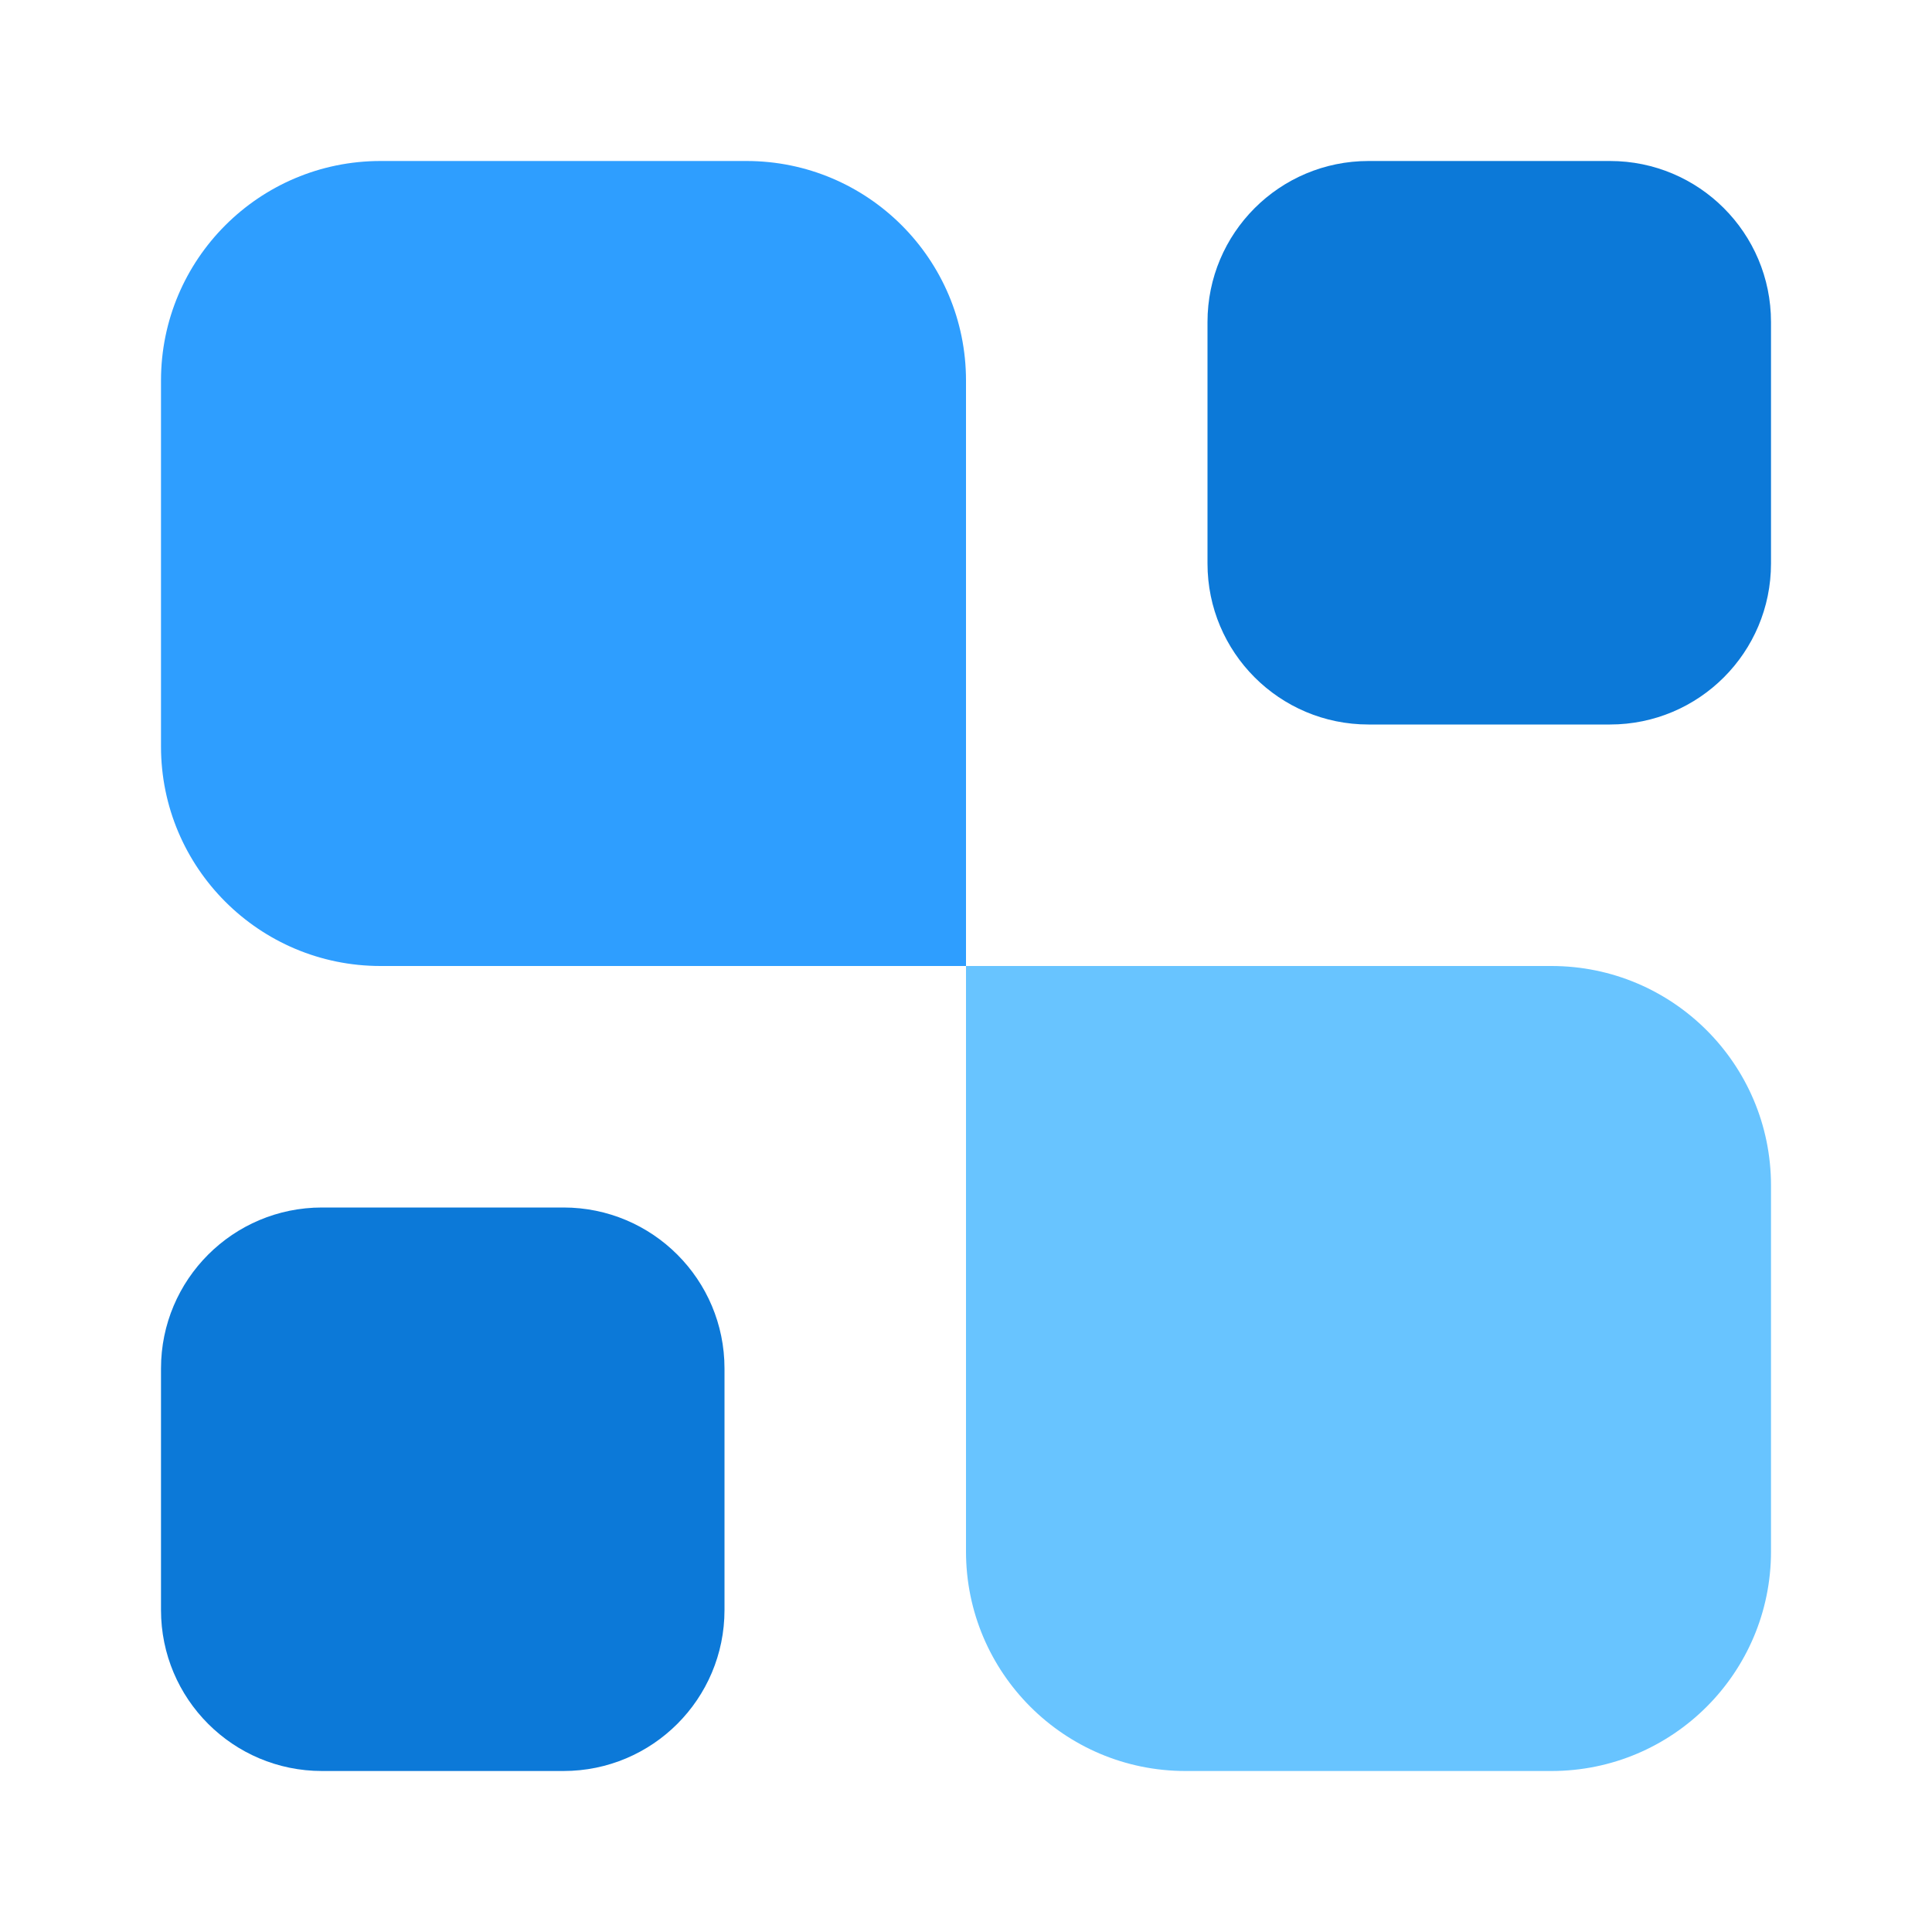
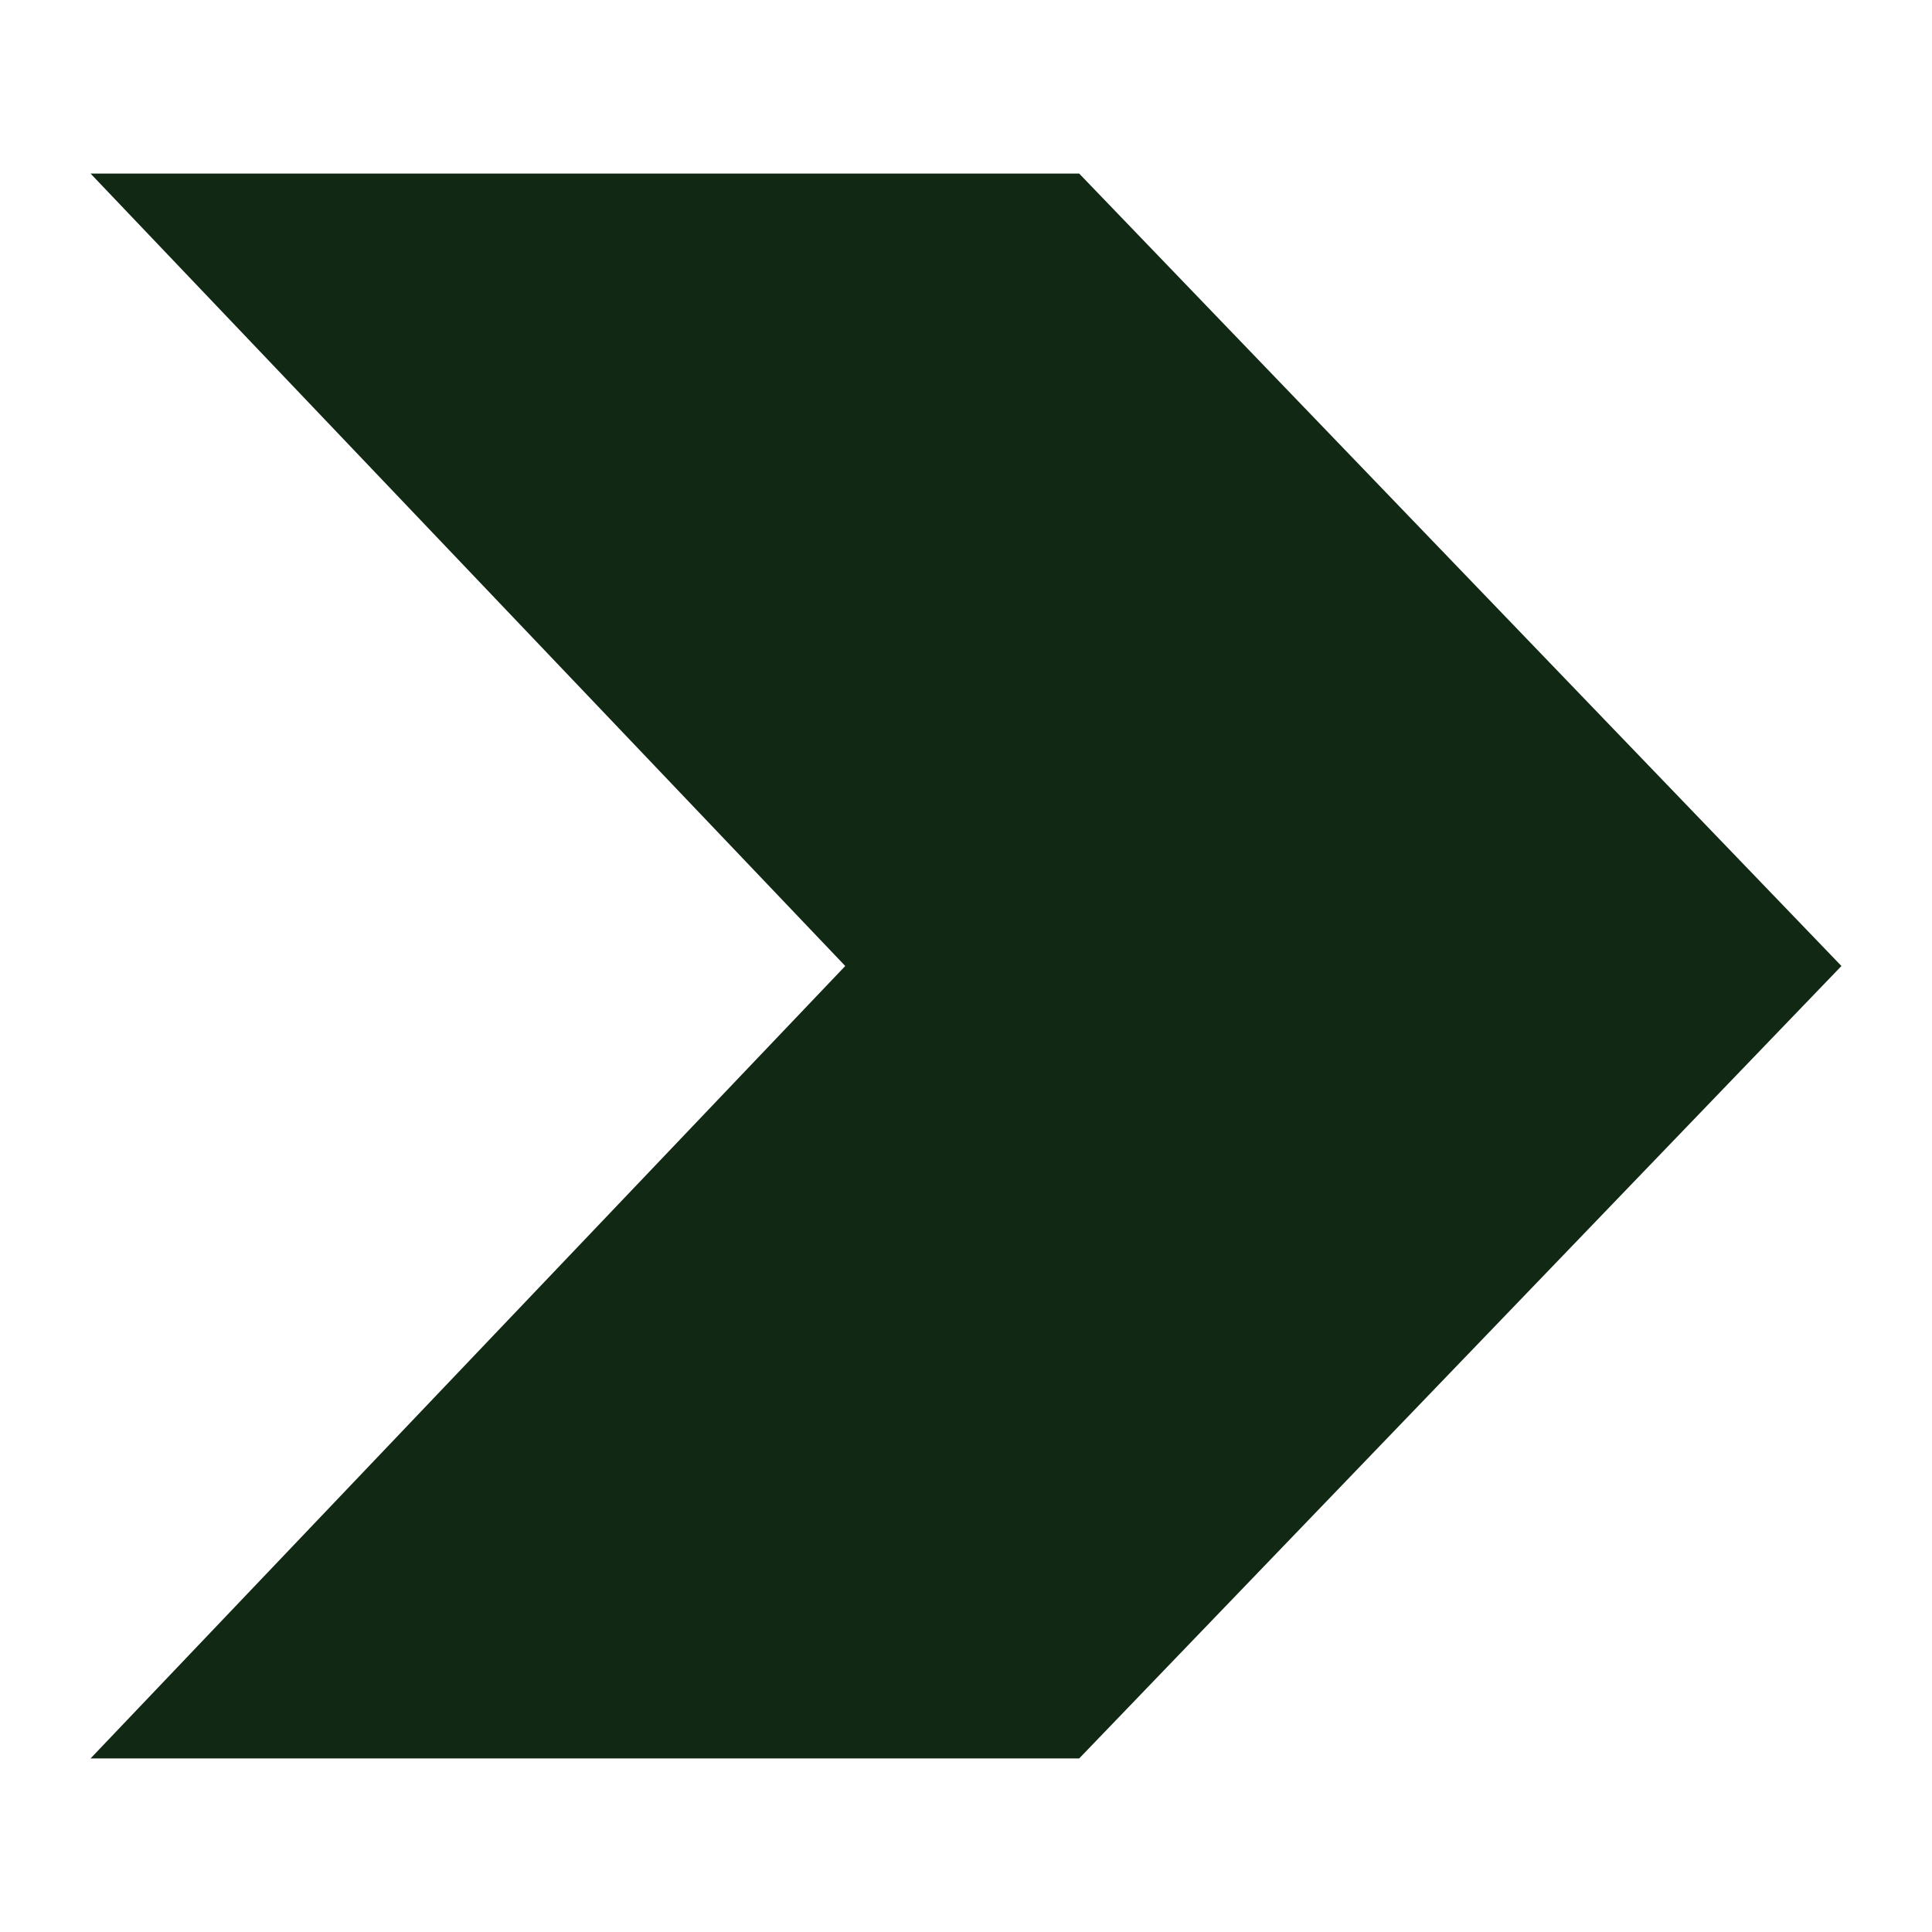
- <svg xmlns="http://www.w3.org/2000/svg" width="24" height="24" viewBox="0 0 24 24" fill="none">
-   <path d="M22 19.273C22 20.779 20.779 22 19.273 22H14.727C13.221 22 12 20.779 12 19.273V12H19.273C20.779 12 22 13.221 22 14.727V19.273Z" fill="#68C4FF" />
-   <path d="M20 2C21.105 2 22 2.895 22 4V7C22 8.105 21.105 9 20 9H17C15.895 9 15 8.105 15 7V4C15 2.895 15.895 2 17 2H20Z" fill="#0C79D8" />
-   <path d="M7 15C8.105 15 9 15.895 9 17V20C9 21.105 8.105 22 7 22H4C2.895 22 2 21.105 2 20V17C2 15.895 2.895 15 4 15H7Z" fill="#0C79D8" />
-   <path d="M12 12H4.727C3.221 12 2 10.779 2 9.273V4.727C2 3.221 3.221 2 4.727 2H9.273C10.779 2 12 3.221 12 4.727V12Z" fill="#2E9EFF" />
+ <svg xmlns="http://www.w3.org/2000/svg" viewBox="0 0 256 256">
+   <style>
+     path { fill: #112914; }
+     @media (prefers-color-scheme: dark) {
+       path { fill: #f4f1e8; }
+     }
+   </style>
+   <path d="M12 23h131l101 105-101 105H12l100-105Z" />
</svg>
